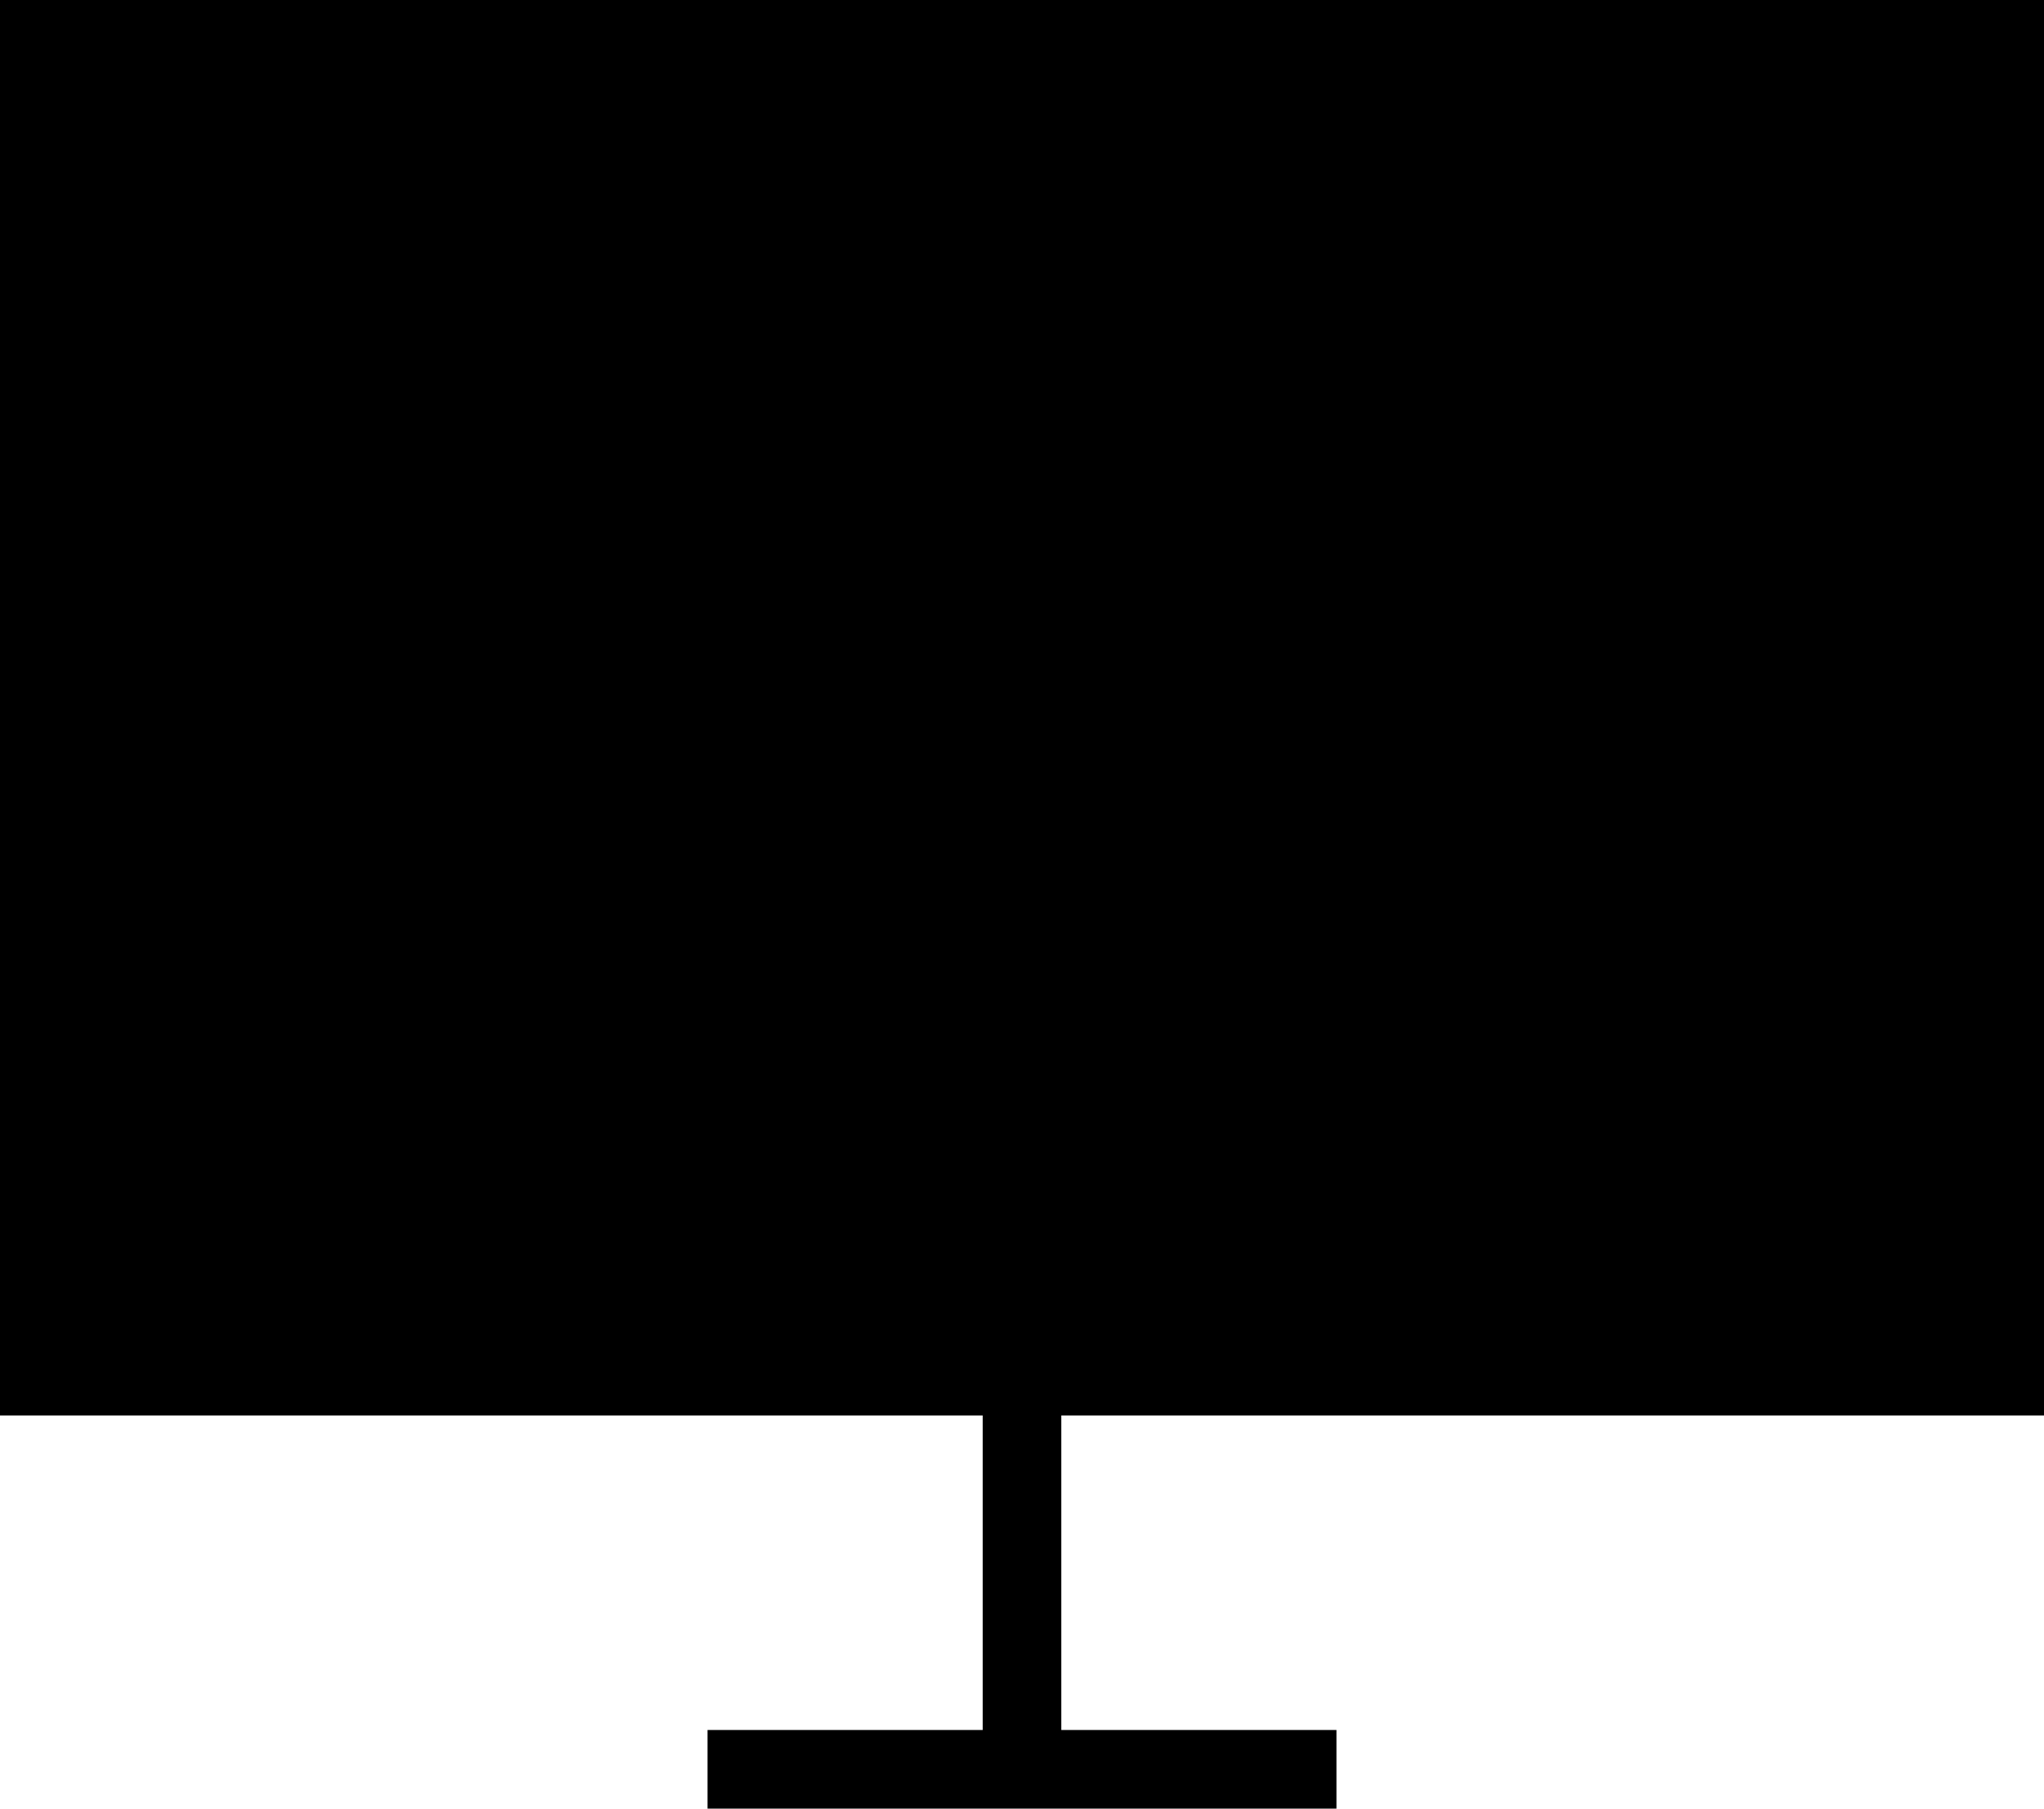
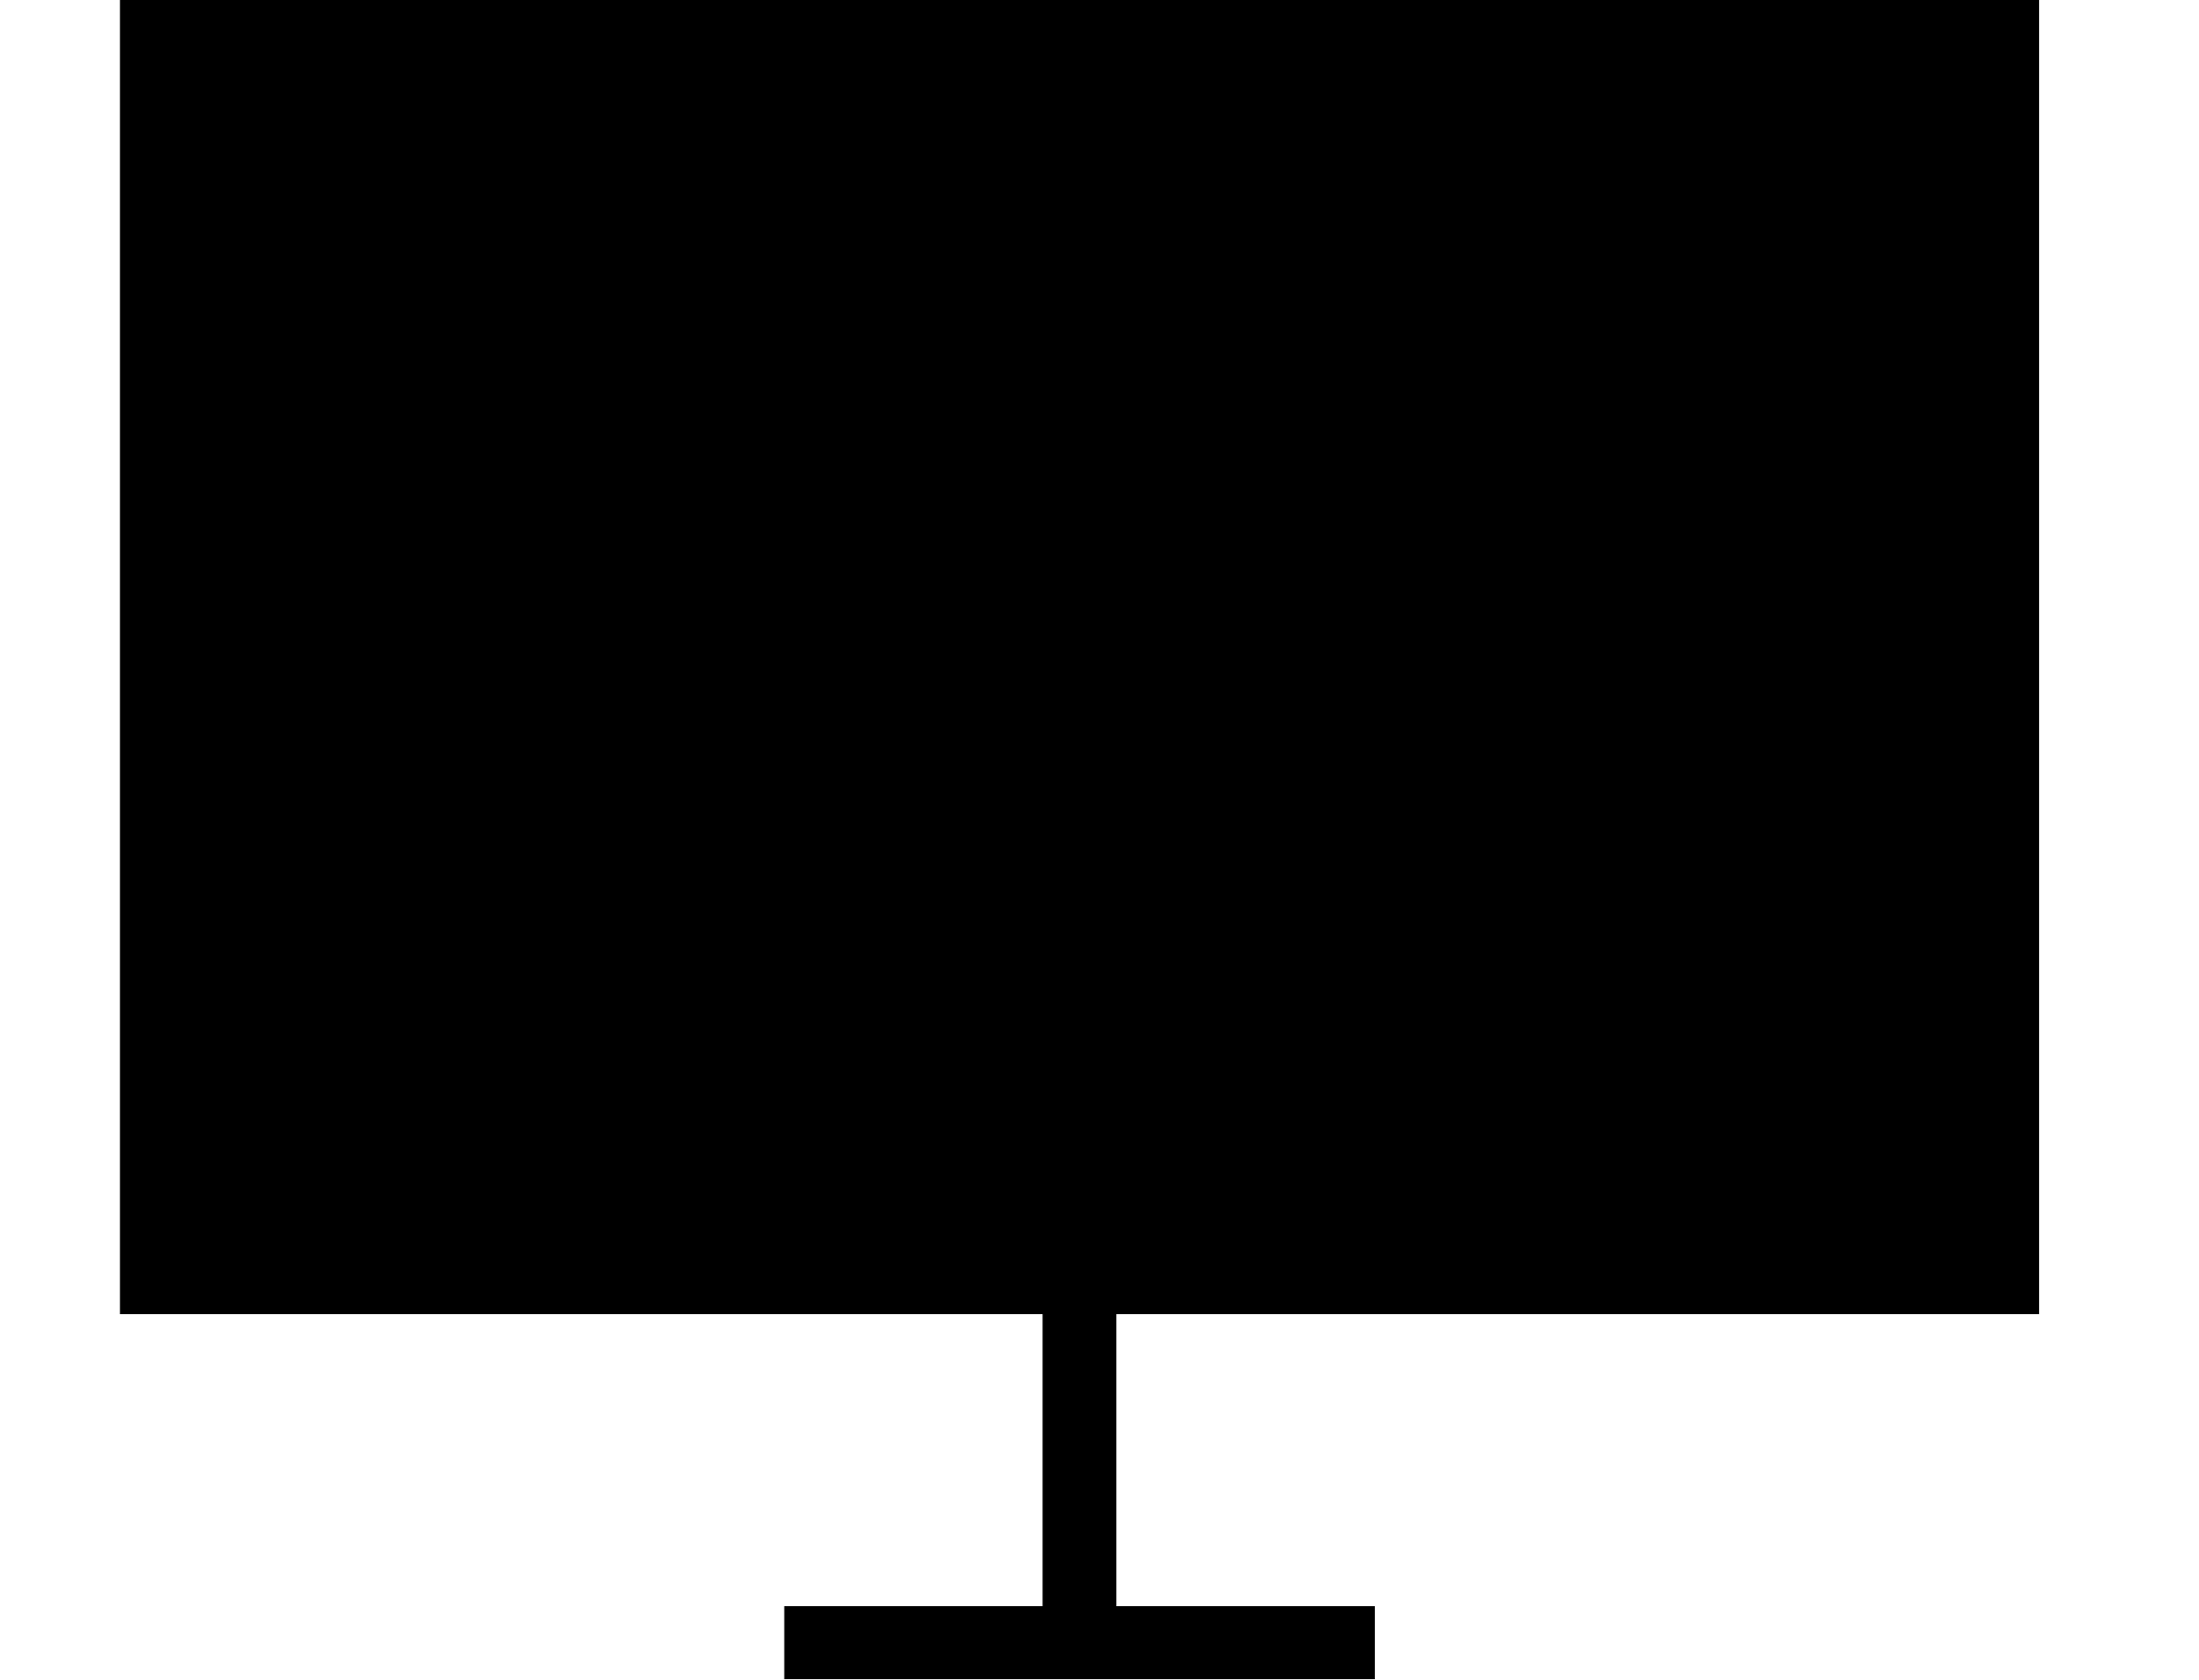
- <svg xmlns="http://www.w3.org/2000/svg" width="52px" height="46px" viewBox="0 0 52 46" version="1.1">
+ <svg xmlns="http://www.w3.org/2000/svg" width="55px" height="42px" viewBox="0 0 55 42" version="1.1">
  <defs />
  <g id="Random" stroke="none" stroke-width="1" fill="none" fill-rule="evenodd">
    <g id="PortalMode" fill="#000000">
-       <path d="M52,36 L52,0 L0,0 L0,36 L25,36 L25,44 L18,44 L18,46 L34,46 L34,44 L27,44 L27,36 L52,36" id="Fill-99" />
+       <path d="M51,32.87 L51,0 L3,0 L3,32.87 L26.077,32.87 L26.077,40.174 L19.615,40.174 L19.615,42 L34.385,42 L34.385,40.174 L27.923,40.174 L27.923,32.87 L51,32.87" />
    </g>
  </g>
</svg>
